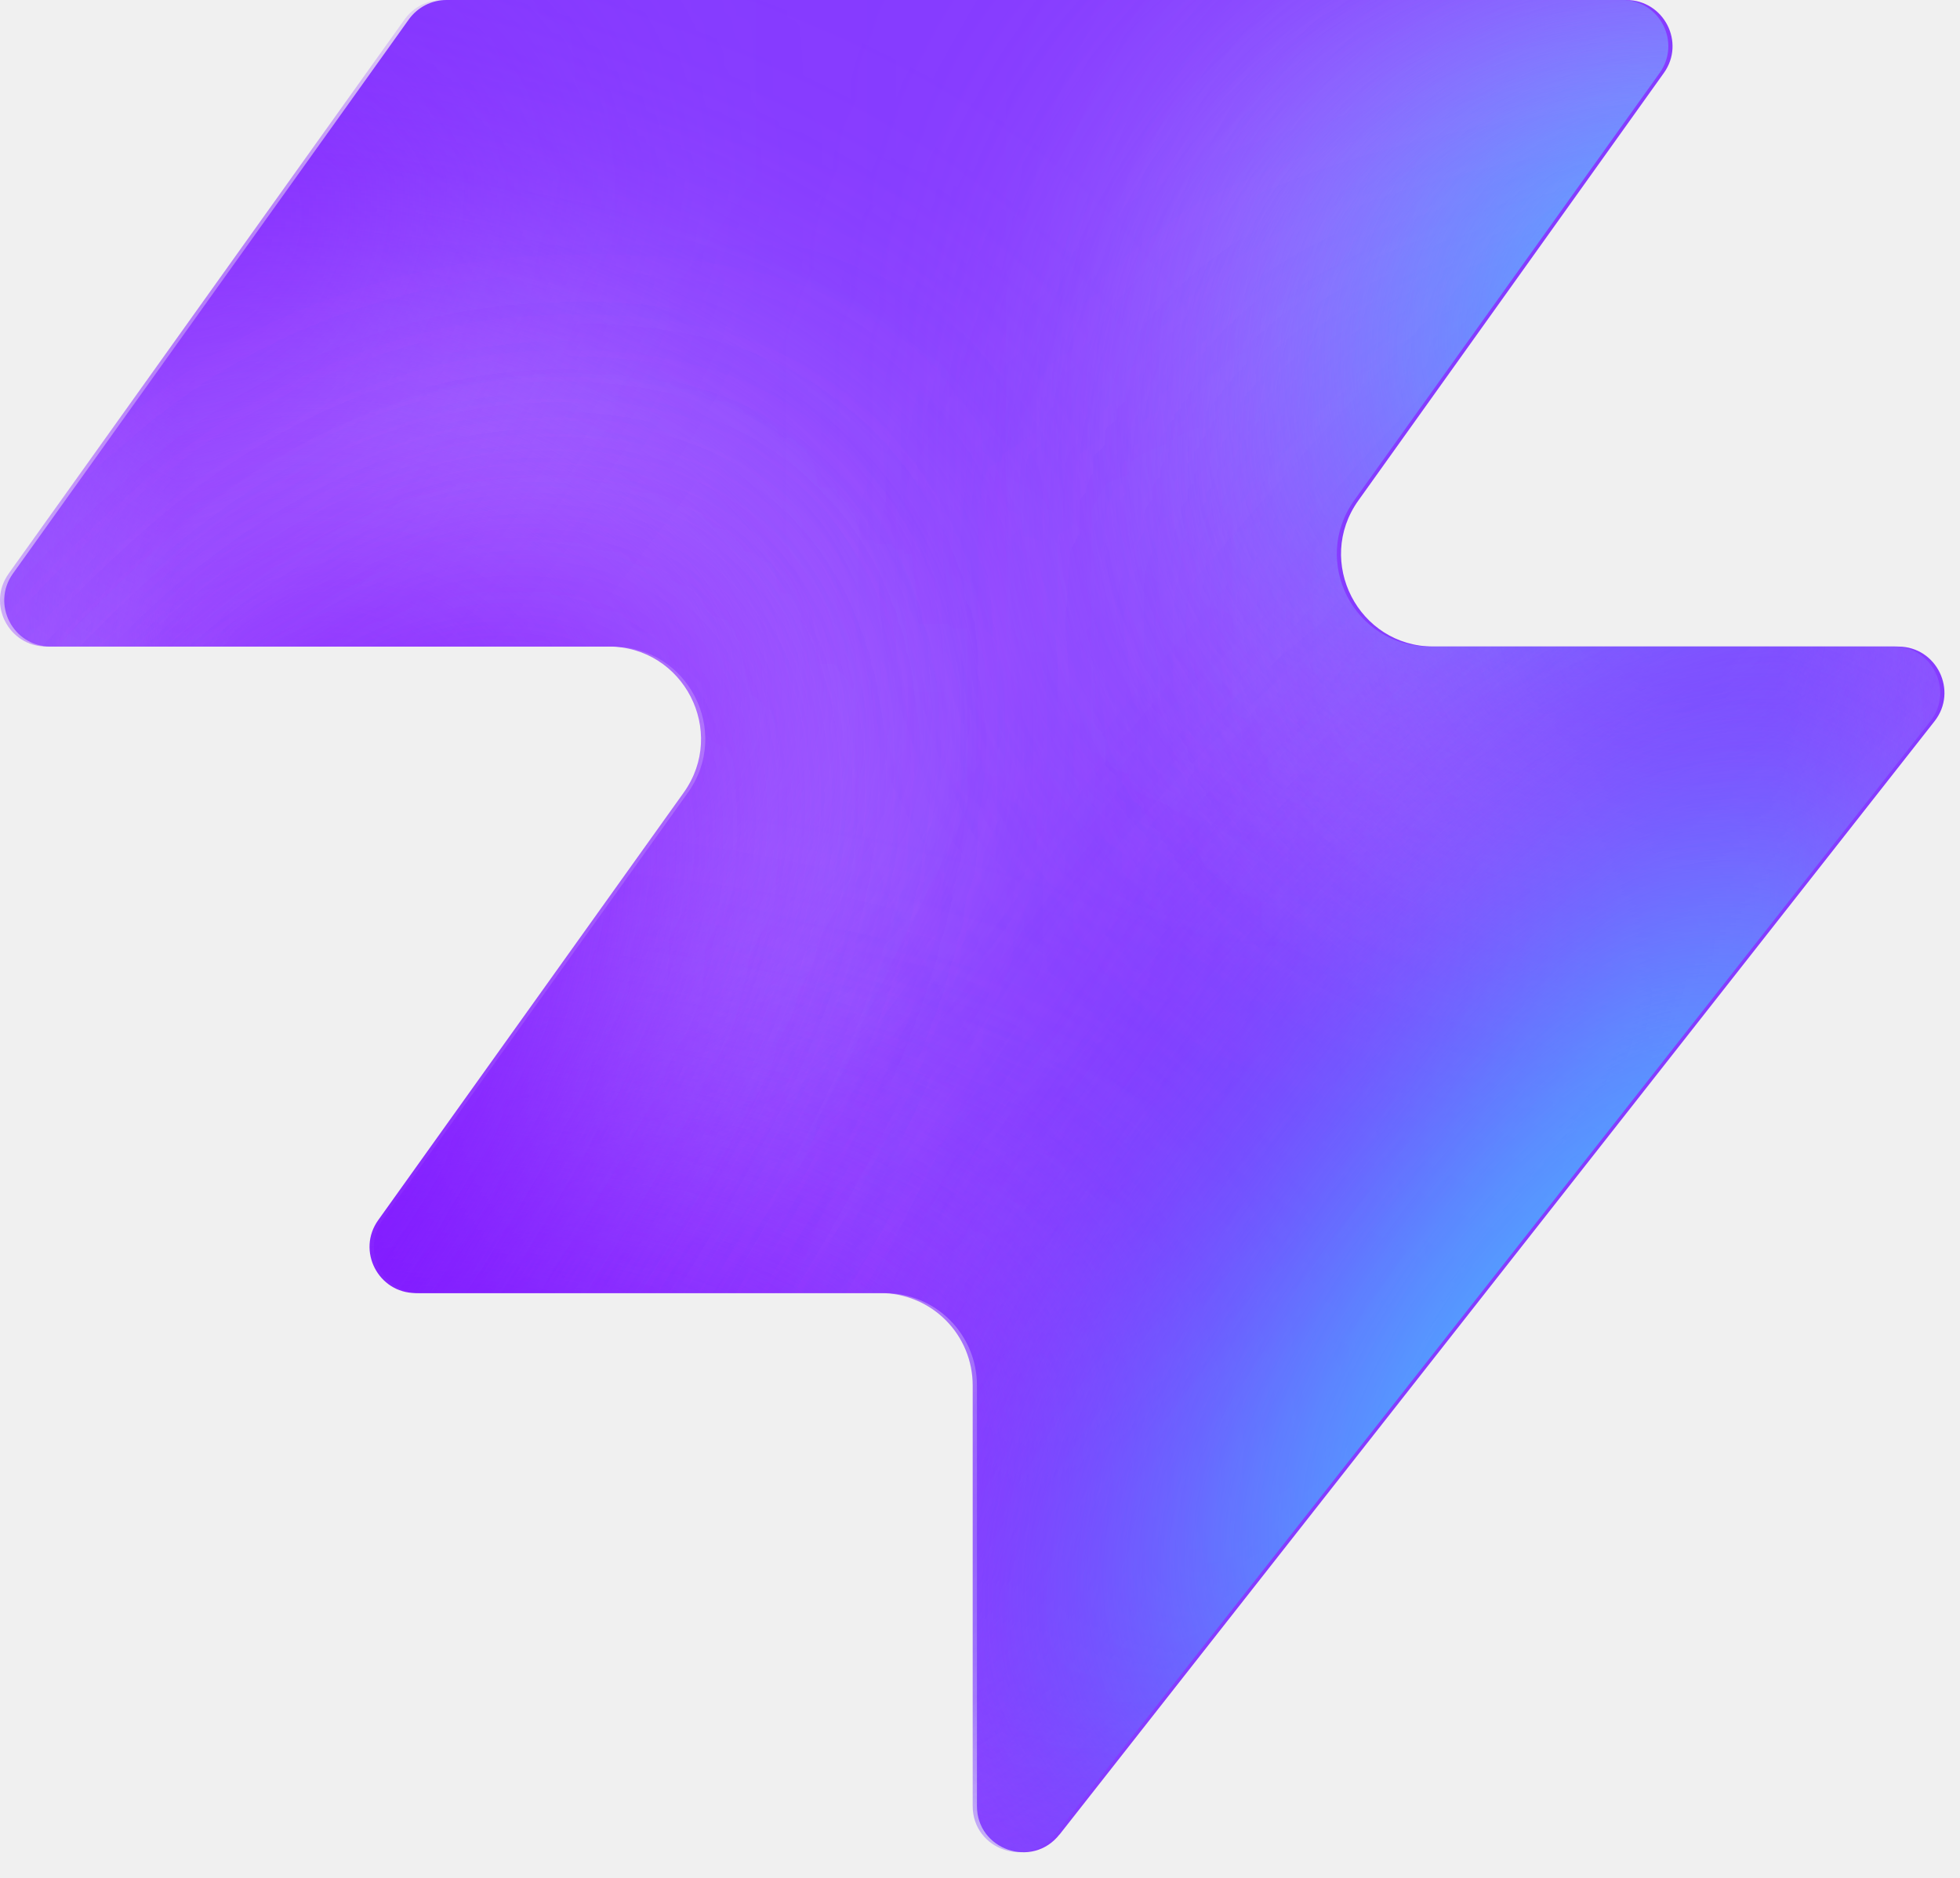
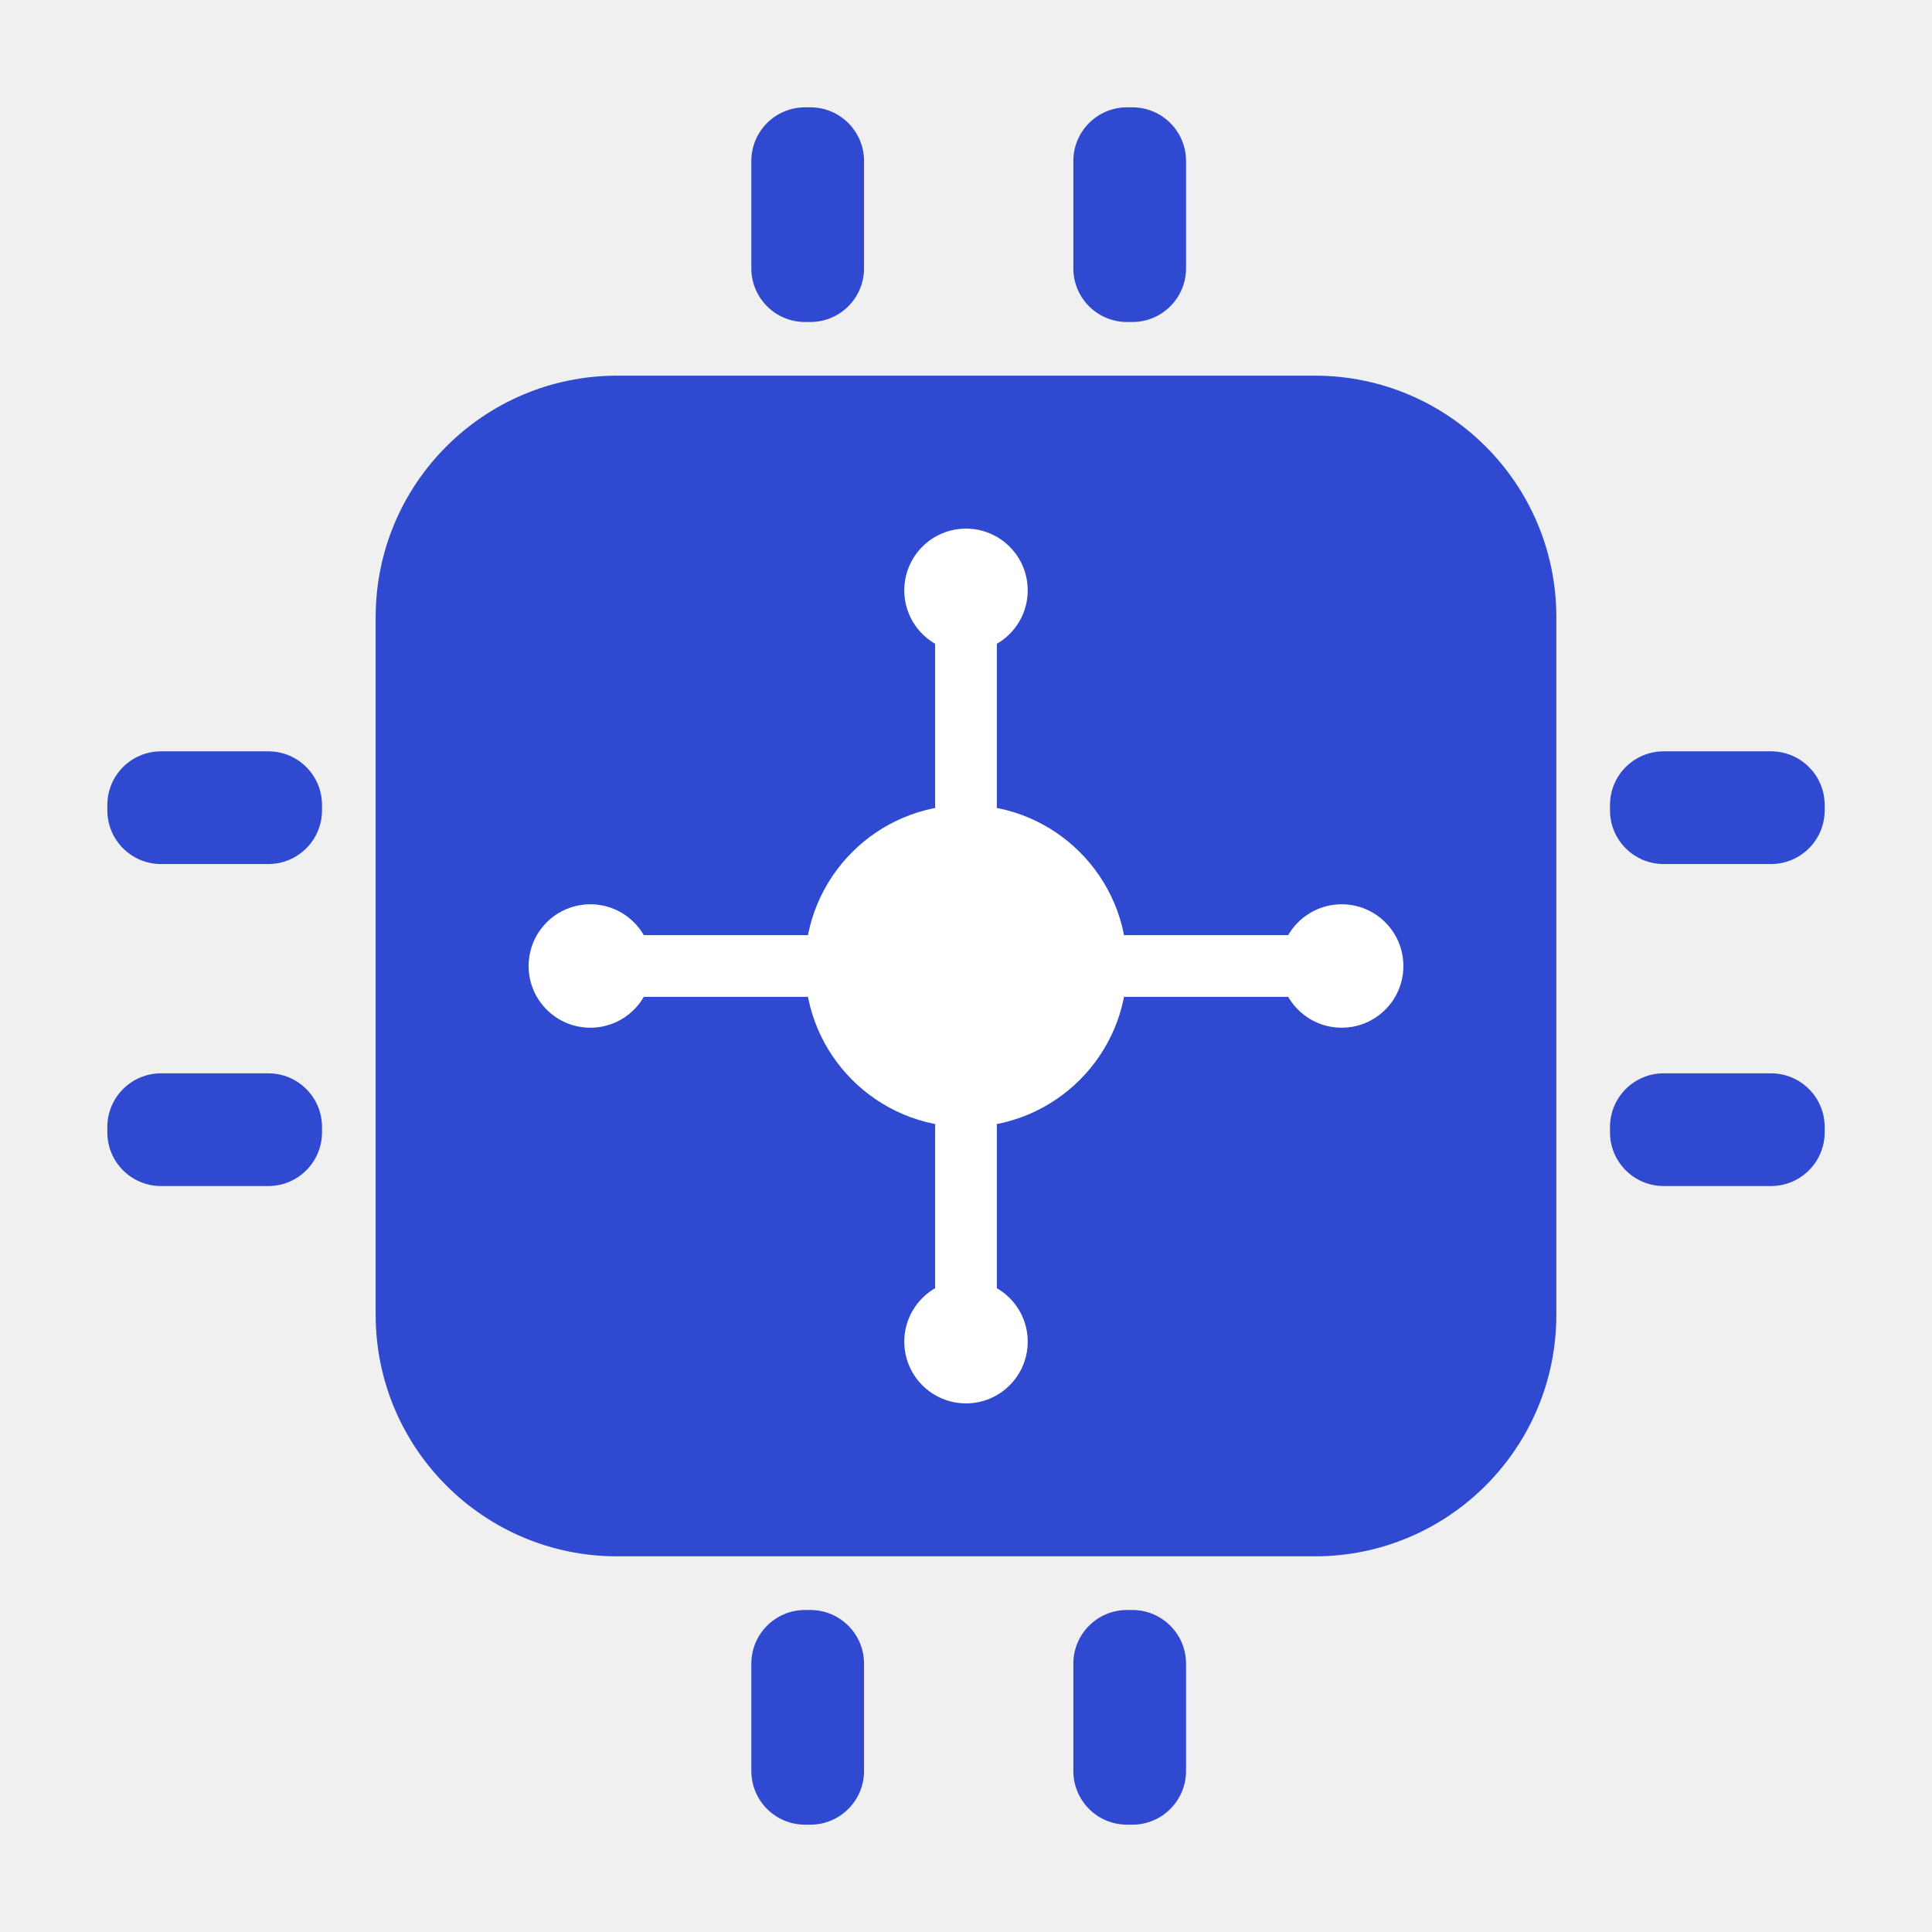
- <svg xmlns="http://www.w3.org/2000/svg" width="48" height="46" fill="none" viewBox="0 0 48 46">
-   <path fill="#863bff" d="M25.946 44.938c-.664.845-2.021.375-2.021-.698V33.937a2.26 2.26 0 0 0-2.262-2.262H10.287c-.92 0-1.456-1.04-.92-1.788l7.48-10.471c1.07-1.497 0-3.578-1.842-3.578H1.237c-.92 0-1.456-1.04-.92-1.788L10.013.474c.214-.297.556-.474.92-.474h28.894c.92 0 1.456 1.04.92 1.788l-7.48 10.471c-1.07 1.498 0 3.579 1.842 3.579h11.377c.943 0 1.473 1.088.89 1.83L25.947 44.94z" style="fill:#863bff;fill:color(display-p3 .525 .23 1);fill-opacity:1" />
-   <mask id="a" width="48" height="46" x="0" y="0" maskUnits="userSpaceOnUse" style="mask-type:alpha">
-     <path fill="#000" d="M25.842 44.938c-.664.844-2.021.375-2.021-.698V33.937a2.26 2.26 0 0 0-2.262-2.262H10.183c-.92 0-1.456-1.04-.92-1.788l7.48-10.471c1.07-1.498 0-3.579-1.842-3.579H1.133c-.92 0-1.456-1.04-.92-1.787L9.91.473c.214-.297.556-.474.92-.474h28.894c.92 0 1.456 1.04.92 1.788l-7.48 10.471c-1.07 1.498 0 3.578 1.842 3.578h11.377c.943 0 1.473 1.088.89 1.832L25.843 44.94z" style="fill:#000;fill-opacity:1" />
-   </mask>
-   <g mask="url(#a)">
-     <g filter="url(#b)">
-       <ellipse cx="5.508" cy="14.704" fill="#ede6ff" rx="5.508" ry="14.704" style="fill:#ede6ff;fill:color(display-p3 .927 .903 1);fill-opacity:1" transform="matrix(.00324 1 1 -.00324 -4.47 31.516)" />
-     </g>
-     <g filter="url(#c)">
-       <ellipse cx="10.399" cy="29.851" fill="#ede6ff" rx="10.399" ry="29.851" style="fill:#ede6ff;fill:color(display-p3 .927 .903 1);fill-opacity:1" transform="matrix(.00324 1 1 -.00324 -39.328 7.883)" />
-     </g>
-     <g filter="url(#d)">
-       <ellipse cx="5.508" cy="30.487" fill="#7e14ff" rx="5.508" ry="30.487" style="fill:#7e14ff;fill:color(display-p3 .492 .077 1);fill-opacity:1" transform="rotate(89.814 -25.913 -14.639)scale(1 -1)" />
-     </g>
-     <g filter="url(#e)">
-       <ellipse cx="5.508" cy="30.599" fill="#7e14ff" rx="5.508" ry="30.599" style="fill:#7e14ff;fill:color(display-p3 .492 .077 1);fill-opacity:1" transform="rotate(89.814 -32.644 -3.334)scale(1 -1)" />
-     </g>
-     <g filter="url(#f)">
-       <ellipse cx="5.508" cy="30.599" fill="#7e14ff" rx="5.508" ry="30.599" style="fill:#7e14ff;fill:color(display-p3 .492 .077 1);fill-opacity:1" transform="matrix(.00324 1 1 -.00324 -34.34 30.47)" />
-     </g>
-     <g filter="url(#g)">
-       <ellipse cx="14.072" cy="22.078" fill="#ede6ff" rx="14.072" ry="22.078" style="fill:#ede6ff;fill:color(display-p3 .927 .903 1);fill-opacity:1" transform="rotate(93.35 24.506 48.493)scale(-1 1)" />
-     </g>
-     <g filter="url(#h)">
-       <ellipse cx="3.47" cy="21.501" fill="#7e14ff" rx="3.47" ry="21.501" style="fill:#7e14ff;fill:color(display-p3 .492 .077 1);fill-opacity:1" transform="rotate(89.009 28.708 47.59)scale(-1 1)" />
-     </g>
-     <g filter="url(#i)">
-       <ellipse cx="3.47" cy="21.501" fill="#7e14ff" rx="3.47" ry="21.501" style="fill:#7e14ff;fill:color(display-p3 .492 .077 1);fill-opacity:1" transform="rotate(89.009 28.708 47.59)scale(-1 1)" />
-     </g>
-     <g filter="url(#j)">
-       <ellipse cx=".387" cy="8.972" fill="#7e14ff" rx="4.407" ry="29.108" style="fill:#7e14ff;fill:color(display-p3 .492 .077 1);fill-opacity:1" transform="rotate(39.51 .387 8.972)" />
-     </g>
-     <g filter="url(#k)">
-       <ellipse cx="47.523" cy="-6.092" fill="#7e14ff" rx="4.407" ry="29.108" style="fill:#7e14ff;fill:color(display-p3 .492 .077 1);fill-opacity:1" transform="rotate(37.892 47.523 -6.092)" />
-     </g>
-     <g filter="url(#l)">
-       <ellipse cx="41.412" cy="6.333" fill="#47bfff" rx="5.971" ry="9.665" style="fill:#47bfff;fill:color(display-p3 .28 .748 1);fill-opacity:1" transform="rotate(37.892 41.412 6.333)" />
-     </g>
-     <g filter="url(#m)">
-       <ellipse cx="-1.879" cy="38.332" fill="#7e14ff" rx="4.407" ry="29.108" style="fill:#7e14ff;fill:color(display-p3 .492 .077 1);fill-opacity:1" transform="rotate(37.892 -1.88 38.332)" />
-     </g>
-     <g filter="url(#n)">
-       <ellipse cx="-1.879" cy="38.332" fill="#7e14ff" rx="4.407" ry="29.108" style="fill:#7e14ff;fill:color(display-p3 .492 .077 1);fill-opacity:1" transform="rotate(37.892 -1.88 38.332)" />
-     </g>
-     <g filter="url(#o)">
-       <ellipse cx="35.651" cy="29.907" fill="#7e14ff" rx="4.407" ry="29.108" style="fill:#7e14ff;fill:color(display-p3 .492 .077 1);fill-opacity:1" transform="rotate(37.892 35.651 29.907)" />
-     </g>
-     <g filter="url(#p)">
-       <ellipse cx="38.418" cy="32.4" fill="#47bfff" rx="5.971" ry="15.297" style="fill:#47bfff;fill:color(display-p3 .28 .748 1);fill-opacity:1" transform="rotate(37.892 38.418 32.4)" />
-     </g>
+ <svg xmlns="http://www.w3.org/2000/svg" width="64" height="64" viewBox="14 14 72 72">
+   <rect x="28" y="28" width="44" height="44" rx="9" fill="#2f4ad0" />
+   <g fill="#2f4ad0">
+     <rect x="42" y="18" width="4.2" height="8" rx="2" />
+     <rect x="54" y="18" width="4.2" height="8" rx="2" />
+     <rect x="42" y="74" width="4.2" height="8" rx="2" />
+     <rect x="54" y="74" width="4.2" height="8" rx="2" />
+     <rect x="18" y="42" width="8" height="4.2" rx="2" />
+     <rect x="18" y="54" width="8" height="4.2" rx="2" />
+     <rect x="74" y="42" width="8" height="4.2" rx="2" />
+     <rect x="74" y="54" width="8" height="4.2" rx="2" />
  </g>
-   <defs>
-     <filter id="b" width="60.045" height="41.654" x="-19.77" y="16.149" color-interpolation-filters="sRGB" filterUnits="userSpaceOnUse">
-       <feFlood flood-opacity="0" result="BackgroundImageFix" />
-       <feBlend in="SourceGraphic" in2="BackgroundImageFix" result="shape" />
-       <feGaussianBlur result="effect1_foregroundBlur_2002_17158" stdDeviation="7.659" />
-     </filter>
-     <filter id="c" width="90.34" height="51.437" x="-54.613" y="-7.533" color-interpolation-filters="sRGB" filterUnits="userSpaceOnUse">
-       <feFlood flood-opacity="0" result="BackgroundImageFix" />
-       <feBlend in="SourceGraphic" in2="BackgroundImageFix" result="shape" />
-       <feGaussianBlur result="effect1_foregroundBlur_2002_17158" stdDeviation="7.659" />
-     </filter>
-     <filter id="d" width="79.355" height="29.4" x="-49.64" y="2.03" color-interpolation-filters="sRGB" filterUnits="userSpaceOnUse">
-       <feFlood flood-opacity="0" result="BackgroundImageFix" />
-       <feBlend in="SourceGraphic" in2="BackgroundImageFix" result="shape" />
-       <feGaussianBlur result="effect1_foregroundBlur_2002_17158" stdDeviation="4.596" />
-     </filter>
-     <filter id="e" width="79.579" height="29.4" x="-45.045" y="20.029" color-interpolation-filters="sRGB" filterUnits="userSpaceOnUse">
-       <feFlood flood-opacity="0" result="BackgroundImageFix" />
-       <feBlend in="SourceGraphic" in2="BackgroundImageFix" result="shape" />
-       <feGaussianBlur result="effect1_foregroundBlur_2002_17158" stdDeviation="4.596" />
-     </filter>
-     <filter id="f" width="79.579" height="29.4" x="-43.513" y="21.178" color-interpolation-filters="sRGB" filterUnits="userSpaceOnUse">
-       <feFlood flood-opacity="0" result="BackgroundImageFix" />
-       <feBlend in="SourceGraphic" in2="BackgroundImageFix" result="shape" />
-       <feGaussianBlur result="effect1_foregroundBlur_2002_17158" stdDeviation="4.596" />
-     </filter>
-     <filter id="g" width="74.749" height="58.852" x="15.756" y="-17.901" color-interpolation-filters="sRGB" filterUnits="userSpaceOnUse">
-       <feFlood flood-opacity="0" result="BackgroundImageFix" />
-       <feBlend in="SourceGraphic" in2="BackgroundImageFix" result="shape" />
-       <feGaussianBlur result="effect1_foregroundBlur_2002_17158" stdDeviation="7.659" />
-     </filter>
-     <filter id="h" width="61.377" height="25.362" x="23.548" y="2.284" color-interpolation-filters="sRGB" filterUnits="userSpaceOnUse">
-       <feFlood flood-opacity="0" result="BackgroundImageFix" />
-       <feBlend in="SourceGraphic" in2="BackgroundImageFix" result="shape" />
-       <feGaussianBlur result="effect1_foregroundBlur_2002_17158" stdDeviation="4.596" />
-     </filter>
-     <filter id="i" width="61.377" height="25.362" x="23.548" y="2.284" color-interpolation-filters="sRGB" filterUnits="userSpaceOnUse">
-       <feFlood flood-opacity="0" result="BackgroundImageFix" />
-       <feBlend in="SourceGraphic" in2="BackgroundImageFix" result="shape" />
-       <feGaussianBlur result="effect1_foregroundBlur_2002_17158" stdDeviation="4.596" />
-     </filter>
-     <filter id="j" width="56.045" height="63.649" x="-27.636" y="-22.853" color-interpolation-filters="sRGB" filterUnits="userSpaceOnUse">
-       <feFlood flood-opacity="0" result="BackgroundImageFix" />
-       <feBlend in="SourceGraphic" in2="BackgroundImageFix" result="shape" />
-       <feGaussianBlur result="effect1_foregroundBlur_2002_17158" stdDeviation="4.596" />
-     </filter>
-     <filter id="k" width="54.814" height="64.646" x="20.116" y="-38.415" color-interpolation-filters="sRGB" filterUnits="userSpaceOnUse">
-       <feFlood flood-opacity="0" result="BackgroundImageFix" />
-       <feBlend in="SourceGraphic" in2="BackgroundImageFix" result="shape" />
-       <feGaussianBlur result="effect1_foregroundBlur_2002_17158" stdDeviation="4.596" />
-     </filter>
-     <filter id="l" width="33.541" height="35.313" x="24.641" y="-11.323" color-interpolation-filters="sRGB" filterUnits="userSpaceOnUse">
-       <feFlood flood-opacity="0" result="BackgroundImageFix" />
-       <feBlend in="SourceGraphic" in2="BackgroundImageFix" result="shape" />
-       <feGaussianBlur result="effect1_foregroundBlur_2002_17158" stdDeviation="4.596" />
-     </filter>
-     <filter id="m" width="54.814" height="64.646" x="-29.286" y="6.009" color-interpolation-filters="sRGB" filterUnits="userSpaceOnUse">
-       <feFlood flood-opacity="0" result="BackgroundImageFix" />
-       <feBlend in="SourceGraphic" in2="BackgroundImageFix" result="shape" />
-       <feGaussianBlur result="effect1_foregroundBlur_2002_17158" stdDeviation="4.596" />
-     </filter>
-     <filter id="n" width="54.814" height="64.646" x="-29.286" y="6.009" color-interpolation-filters="sRGB" filterUnits="userSpaceOnUse">
-       <feFlood flood-opacity="0" result="BackgroundImageFix" />
-       <feBlend in="SourceGraphic" in2="BackgroundImageFix" result="shape" />
-       <feGaussianBlur result="effect1_foregroundBlur_2002_17158" stdDeviation="4.596" />
-     </filter>
-     <filter id="o" width="54.814" height="64.646" x="8.244" y="-2.416" color-interpolation-filters="sRGB" filterUnits="userSpaceOnUse">
-       <feFlood flood-opacity="0" result="BackgroundImageFix" />
-       <feBlend in="SourceGraphic" in2="BackgroundImageFix" result="shape" />
-       <feGaussianBlur result="effect1_foregroundBlur_2002_17158" stdDeviation="4.596" />
-     </filter>
-     <filter id="p" width="39.409" height="43.623" x="18.713" y="10.588" color-interpolation-filters="sRGB" filterUnits="userSpaceOnUse">
-       <feFlood flood-opacity="0" result="BackgroundImageFix" />
-       <feBlend in="SourceGraphic" in2="BackgroundImageFix" result="shape" />
-       <feGaussianBlur result="effect1_foregroundBlur_2002_17158" stdDeviation="4.596" />
-     </filter>
-   </defs>
+   <g fill="none" stroke="#fff" stroke-width="2.3" stroke-linecap="round" stroke-linejoin="round">
+     <circle cx="50" cy="50" r="6" fill="#fff" stroke="none" />
+     <path d="M50 44 V36 M50 56 V64 M44 50 H36 M56 50 H64" />
+     <circle cx="50" cy="36" r="2.3" fill="#fff" stroke="none" />
+     <circle cx="50" cy="64" r="2.3" fill="#fff" stroke="none" />
+     <circle cx="36" cy="50" r="2.3" fill="#fff" stroke="none" />
+     <circle cx="64" cy="50" r="2.3" fill="#fff" stroke="none" />
+   </g>
</svg>
